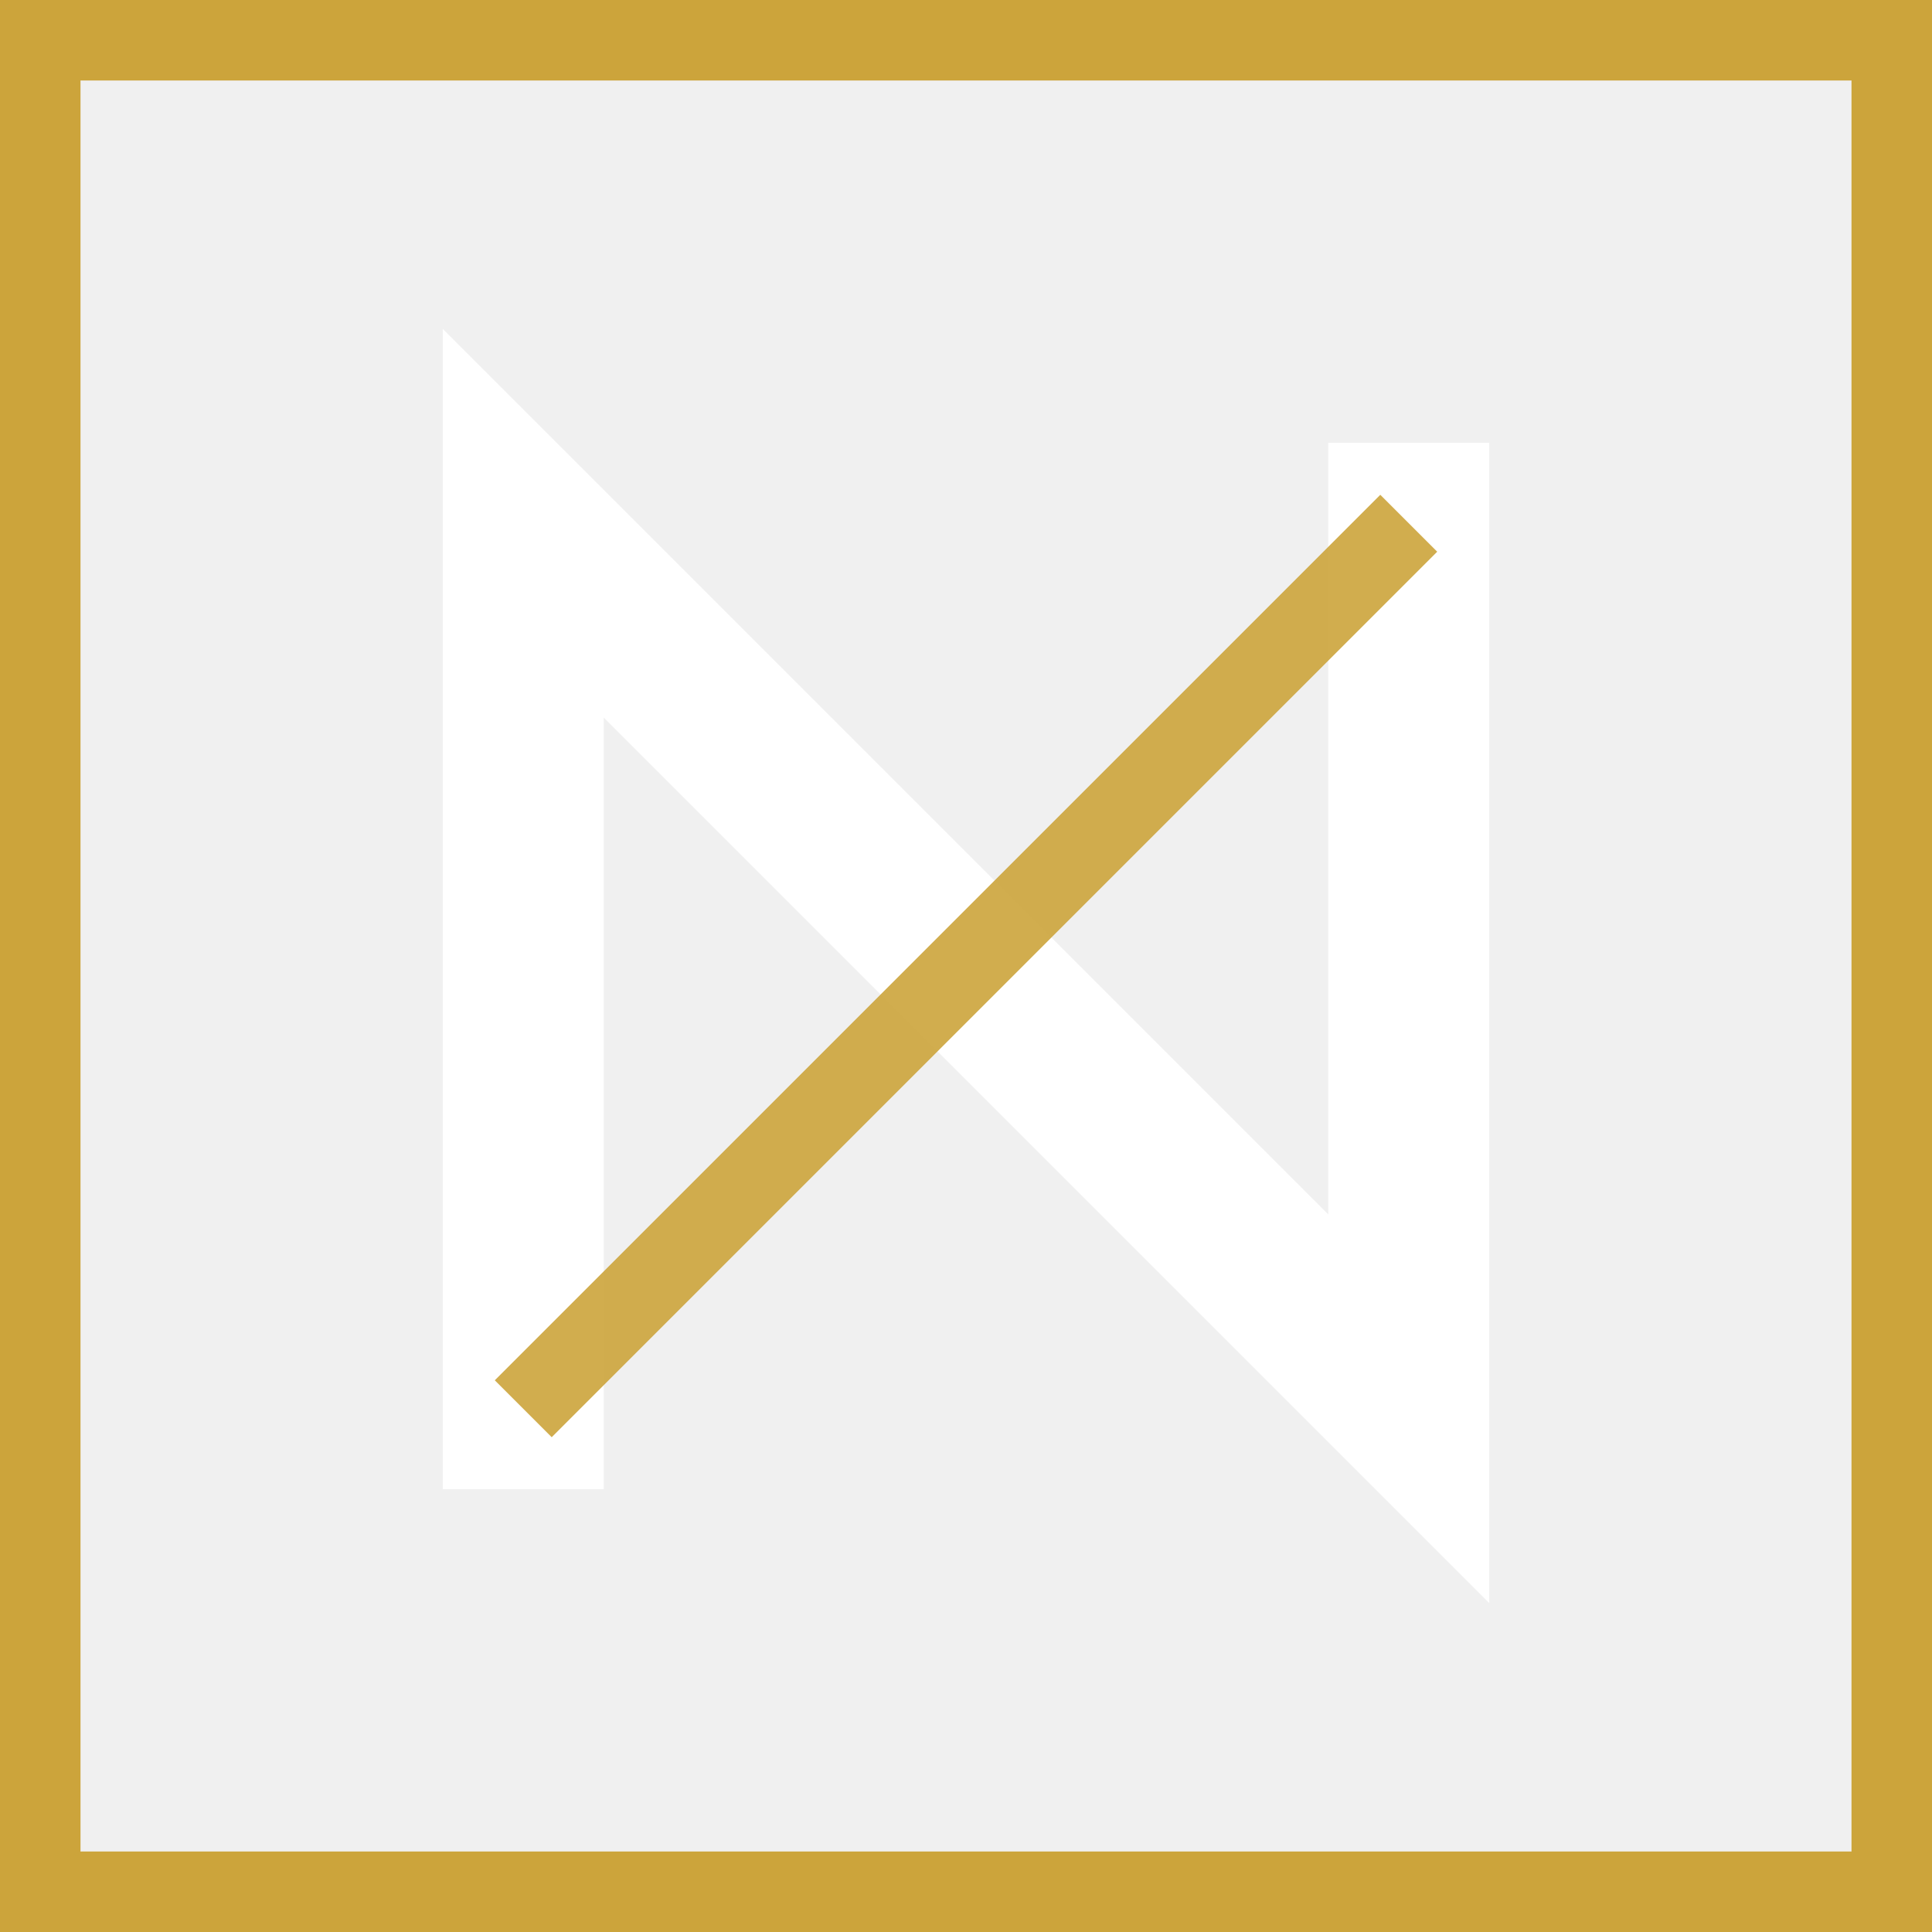
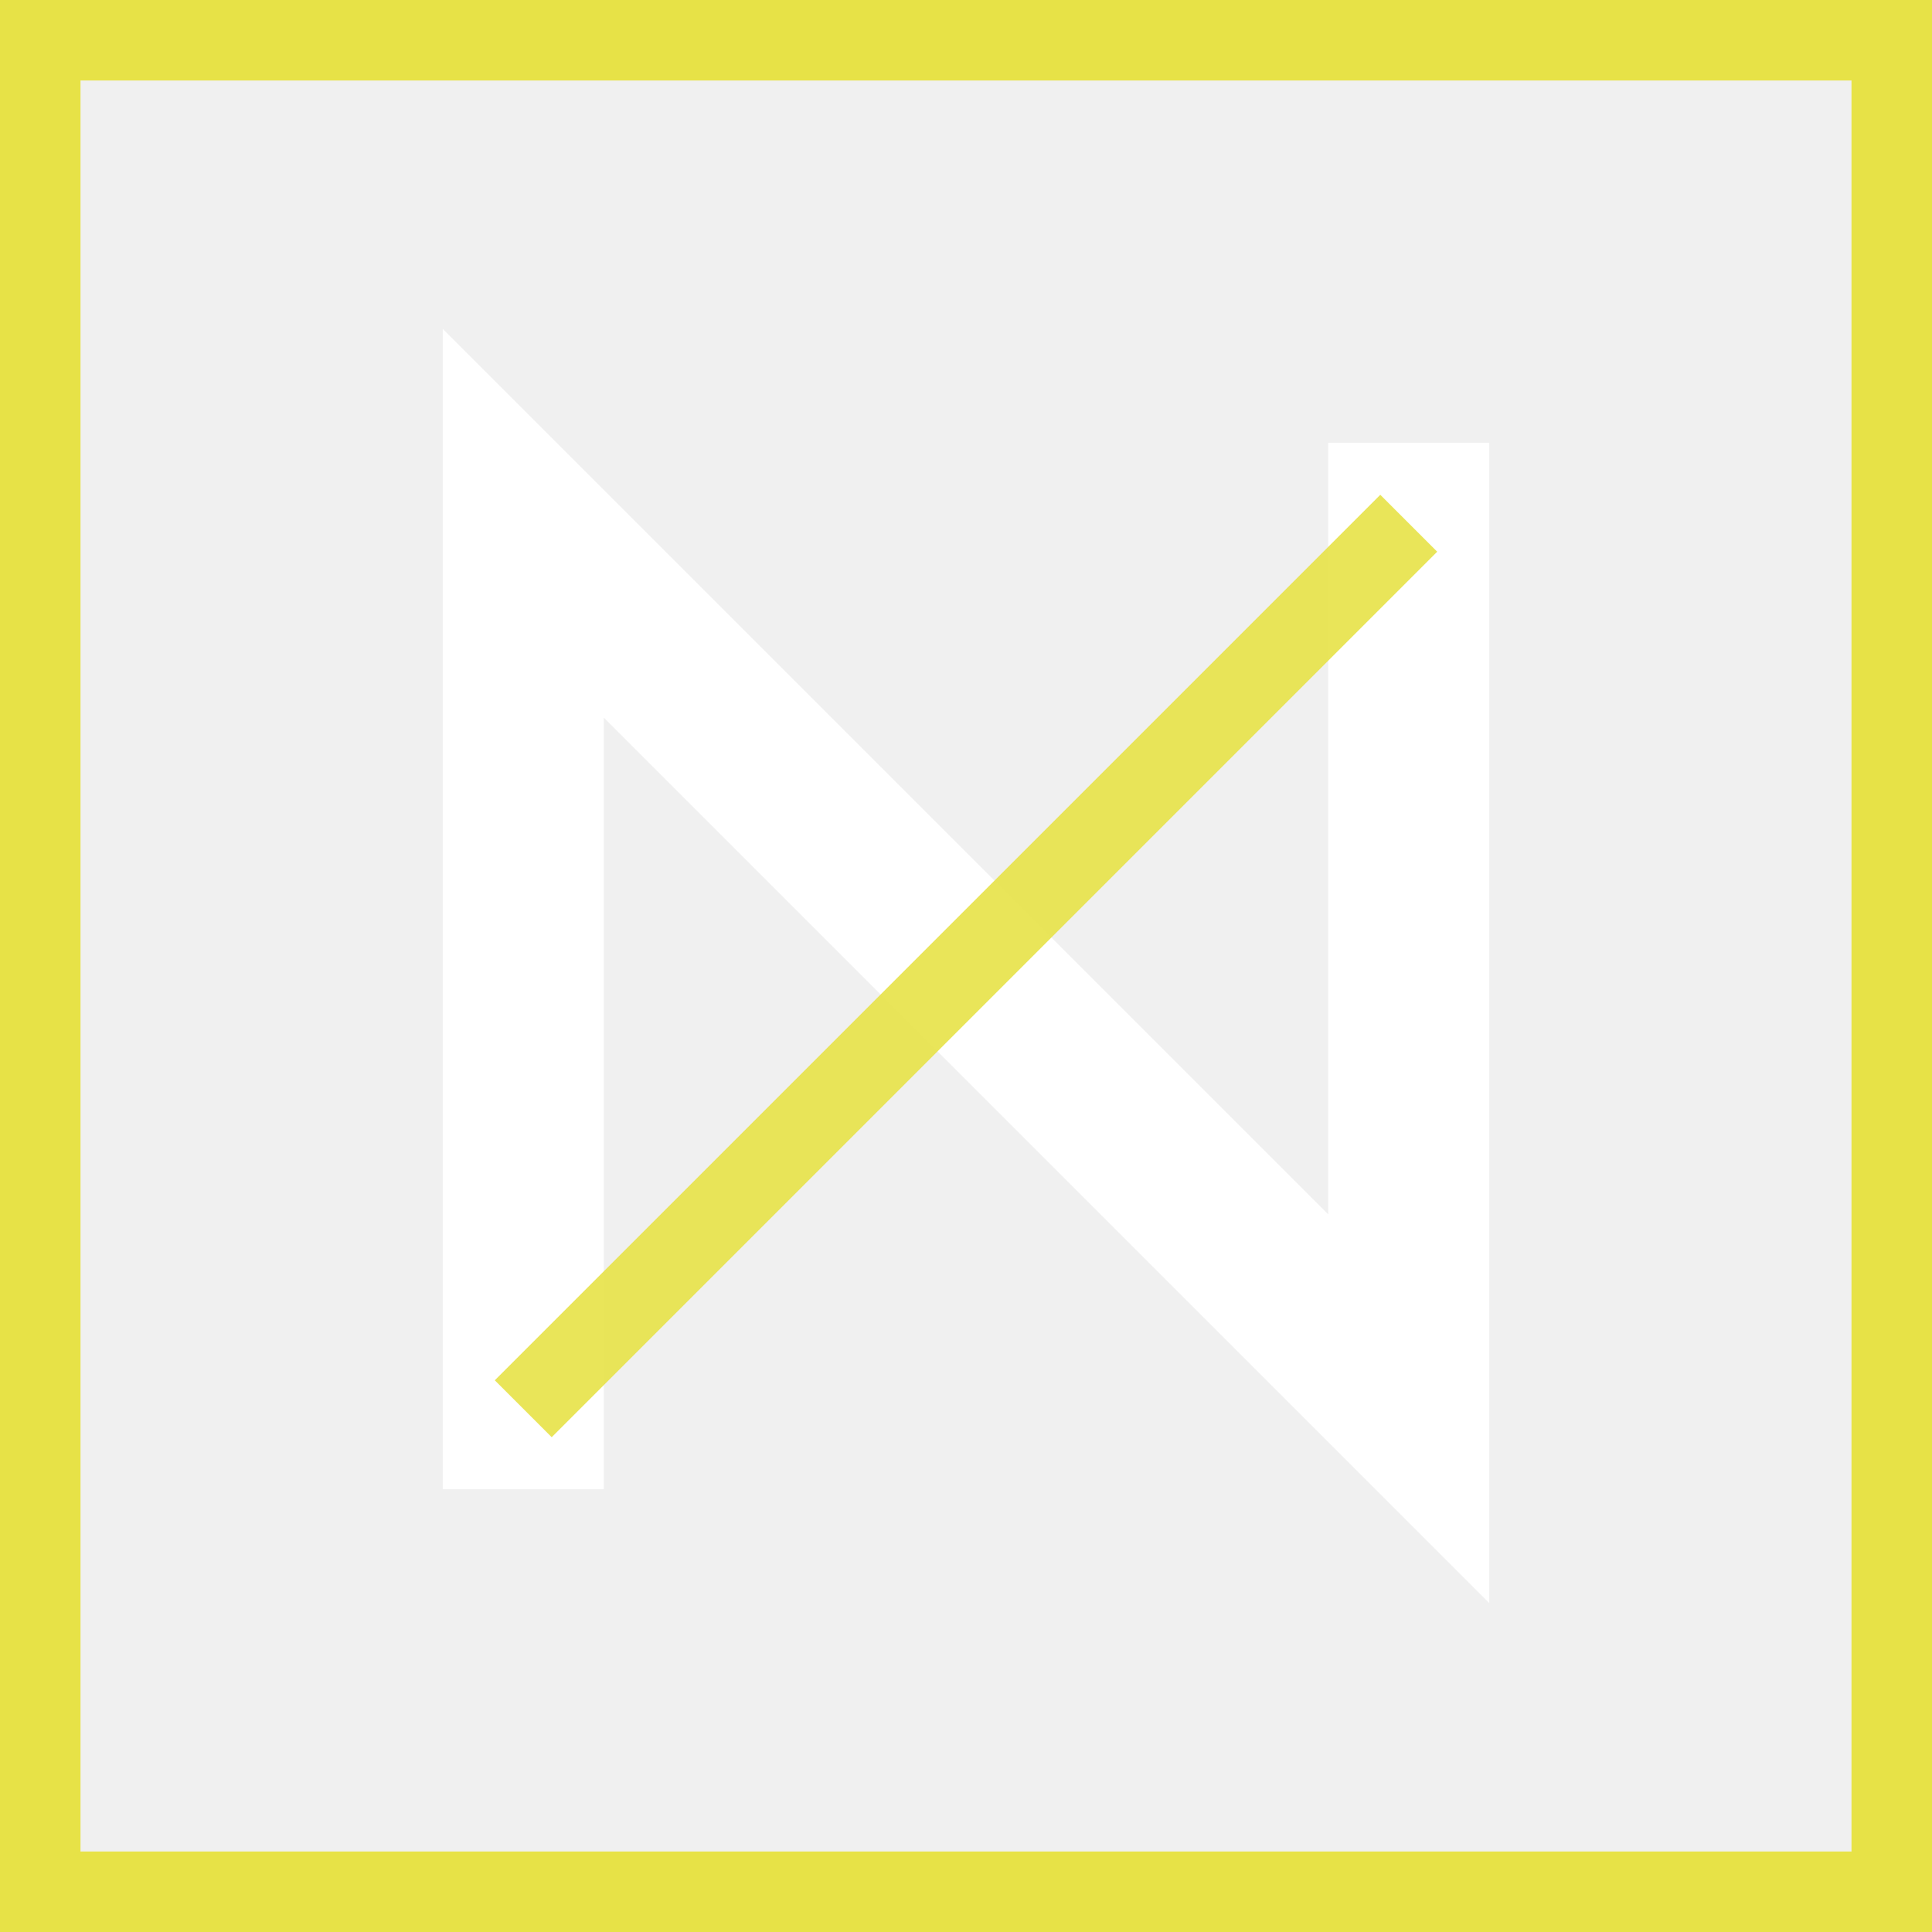
<svg xmlns="http://www.w3.org/2000/svg" viewBox="0 0 48 48" width="48" height="48" role="img" aria-label="NomSou Services mark">
-   <rect x="1" y="1" width="46" height="46" fill="none" stroke="#cca43b" stroke-width="2" />
+   <rect x="1" y="1" width="46" height="46" fill="none" stroke="#E7E247" stroke-width="2" />
  <path d="M13 35 V13 L35 35 V13" fill="none" stroke="#ffffff" stroke-width="4" stroke-linecap="square" />
-   <path d="M13 35 L35 13" stroke="#cca43b" stroke-width="2" opacity="0.9" />
+   <path d="M13 35 L35 13" stroke="#E7E247" stroke-width="2" opacity="0.9" />
</svg>
